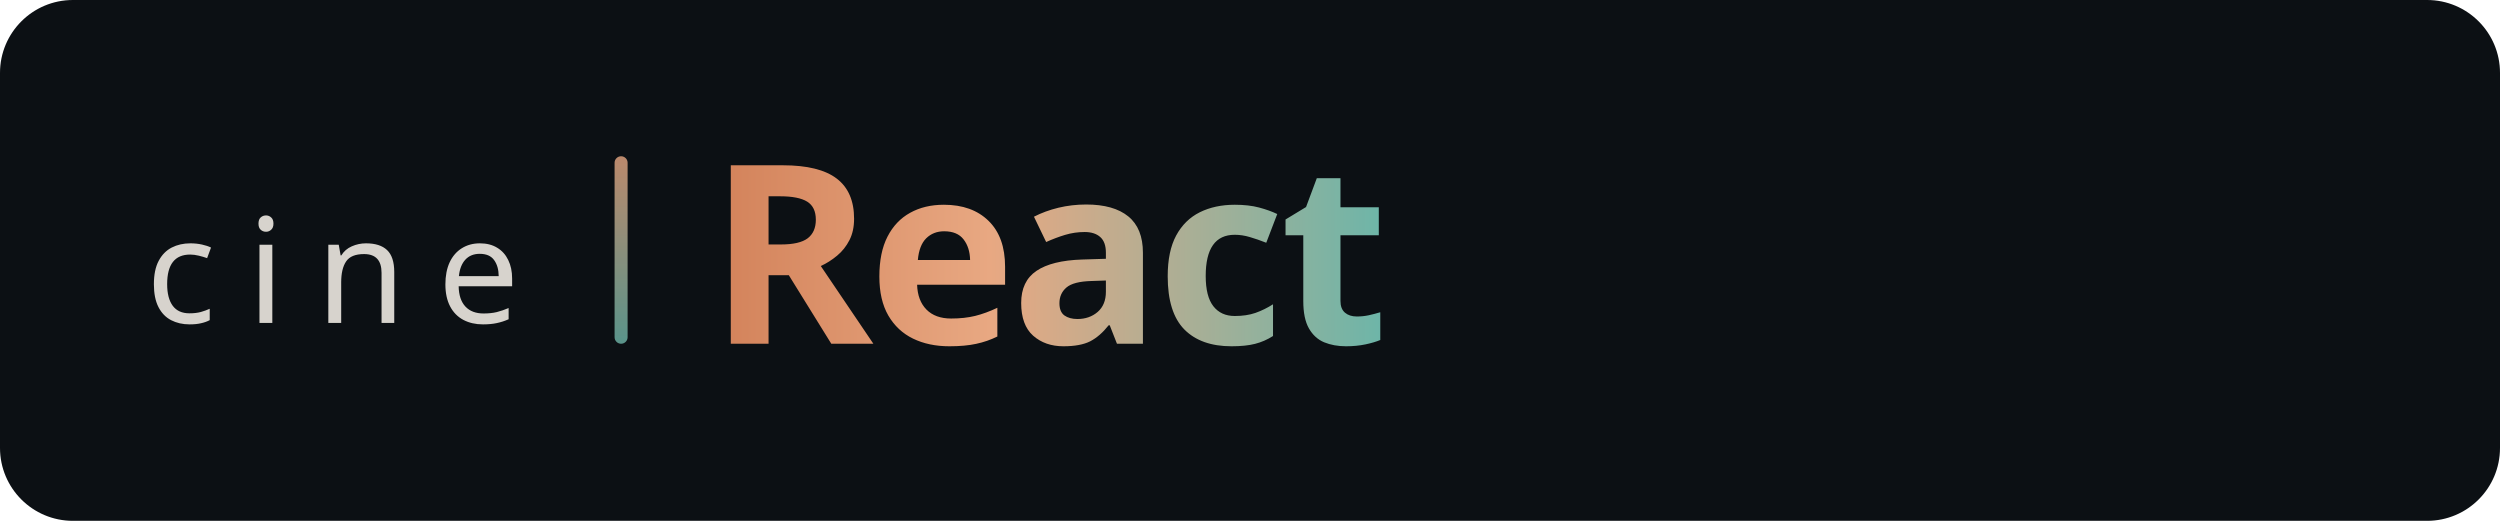
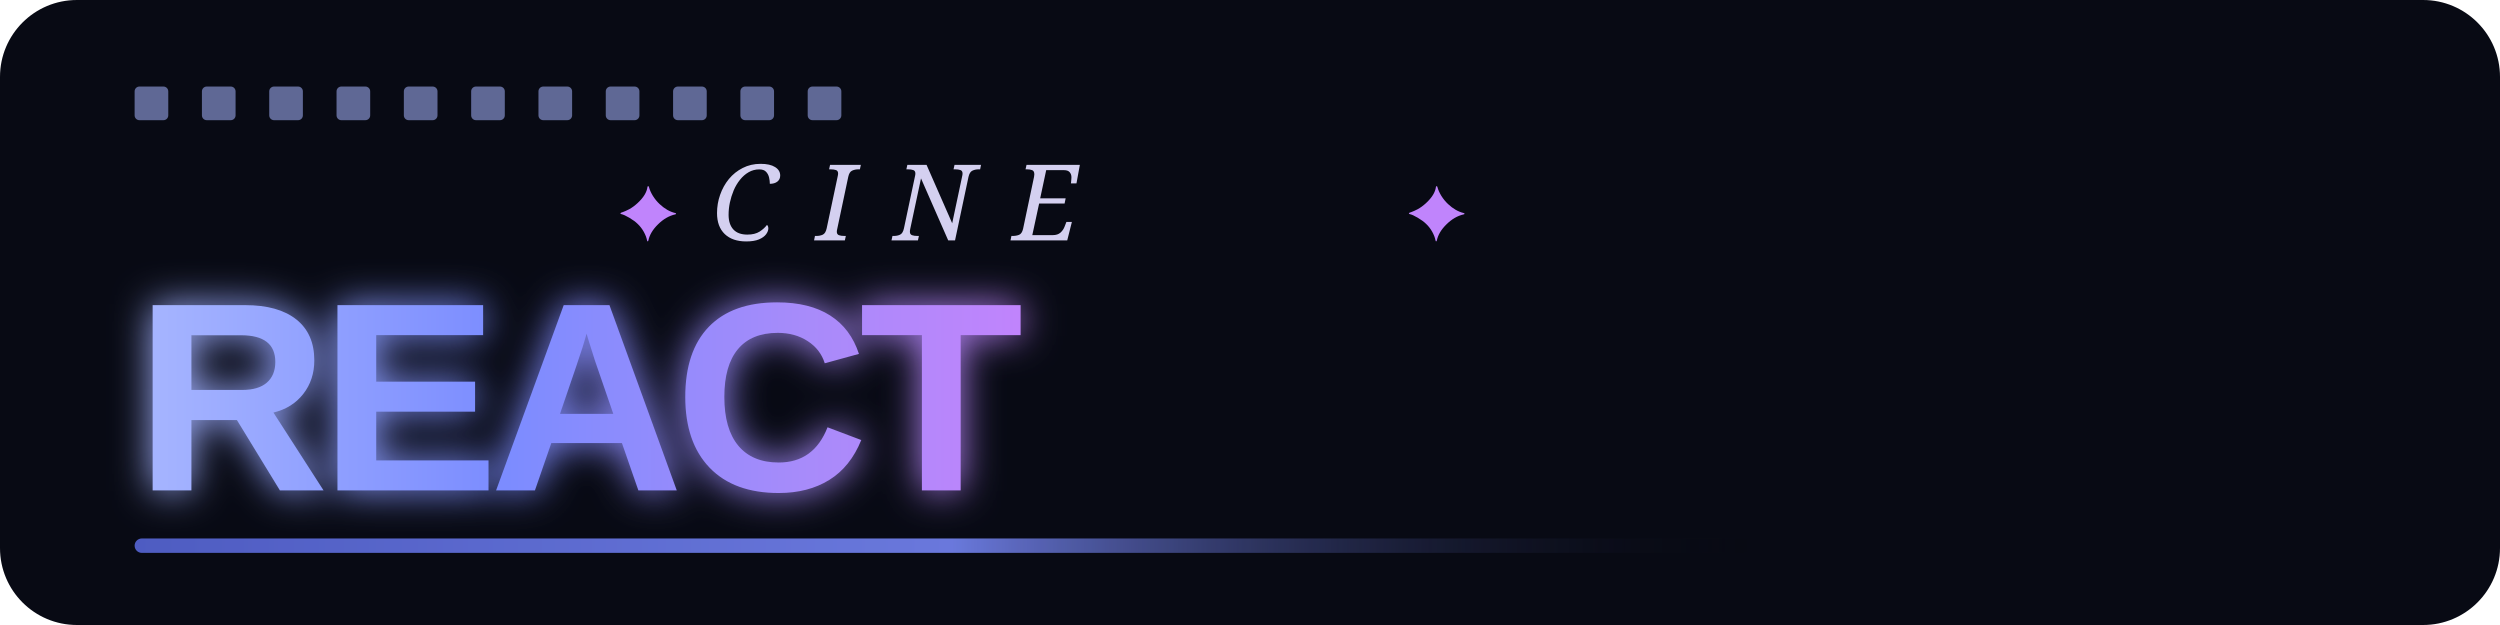
- <svg xmlns="http://www.w3.org/2000/svg" viewBox="0 0 480 100" width="960" height="200">
+ <svg xmlns="http://www.w3.org/2000/svg" viewBox="0 0 520 130" width="1040" height="260">
  <defs>
    <linearGradient id="reactGrad" x1="0%" y1="0%" x2="100%" y2="0%">
-       <stop offset="0%" stop-color="#d4845c" />
-       <stop offset="40%" stop-color="#e8a882" />
-       <stop offset="100%" stop-color="#6eb5a8" />
+       <stop offset="0%" stop-color="#a5b4ff" />
+       <stop offset="40%" stop-color="#7b8cff" />
+       <stop offset="75%" stop-color="#a78bfa" />
+       <stop offset="100%" stop-color="#c084fc" />
    </linearGradient>
-     <linearGradient id="sepGrad" x1="0%" y1="0%" x2="0%" y2="100%">
-       <stop offset="0%" stop-color="#e8a882" />
-       <stop offset="100%" stop-color="#6eb5a8" />
+     <linearGradient id="railGrad" x1="0%" y1="0%" x2="100%" y2="0%">
+       <stop offset="0%" stop-color="#5b6be0" />
+       <stop offset="50%" stop-color="#7b8cff" />
+       <stop offset="100%" stop-color="transparent" />
    </linearGradient>
+     <filter id="glow" x="-30%" y="-30%" width="160%" height="160%">
+       <feGaussianBlur stdDeviation="4" result="blur" />
+       <feMerge>
+         <feMergeNode in="blur" />
+         <feMergeNode in="SourceGraphic" />
+       </feMerge>
+     </filter>
  </defs>
-   <rect width="480" height="100" rx="14" fill="#0c1014" />
-   <text x="28" y="62" font-family="'Bricolage Grotesque', sans-serif" font-weight="300" font-size="28" fill="#ede8e1" letter-spacing="6" opacity="0.9">cine</text>
-   <rect x="118" y="30" width="2.5" height="36" rx="1.25" fill="url(#sepGrad)" opacity="0.8" />
-   <text x="136" y="66" font-family="'Bricolage Grotesque', sans-serif" font-weight="800" font-size="48" fill="url(#reactGrad)" letter-spacing="-1">React</text>
+   <rect width="520" height="130" rx="16" fill="#080a14" />
+   <g opacity="0.55">
+     <rect x="28" y="18" width="7" height="7" rx="1" fill="#a5b4ff" />
+     <rect x="42" y="18" width="7" height="7" rx="1" fill="#a5b4ff" />
+     <rect x="56" y="18" width="7" height="7" rx="1" fill="#a5b4ff" />
+     <rect x="70" y="18" width="7" height="7" rx="1" fill="#a5b4ff" />
+     <rect x="84" y="18" width="7" height="7" rx="1" fill="#a5b4ff" />
+     <rect x="98" y="18" width="7" height="7" rx="1" fill="#a5b4ff" />
+     <rect x="112" y="18" width="7" height="7" rx="1" fill="#a5b4ff" />
+     <rect x="126" y="18" width="7" height="7" rx="1" fill="#a5b4ff" />
+     <rect x="140" y="18" width="7" height="7" rx="1" fill="#a5b4ff" />
+     <rect x="154" y="18" width="7" height="7" rx="1" fill="#a5b4ff" />
+     <rect x="168" y="18" width="7" height="7" rx="1" fill="#a5b4ff" />
+   </g>
+   <line x1="28" y1="48" x2="120" y2="48" stroke="url(#reactGrad)" stroke-opacity="0.4" stroke-width="1" />
+   <text x="128" y="50" font-family="Georgia, serif" font-style="italic" font-size="16" fill="#c084fc">✦</text>
+   <text x="148" y="50" font-family="Georgia, serif" font-style="italic" font-size="22" fill="#d4d0f0" letter-spacing="8">CINE</text>
+   <text x="292" y="50" font-family="Georgia, serif" font-style="italic" font-size="16" fill="#c084fc">✦</text>
+   <line x1="312" y1="48" x2="400" y2="48" stroke="url(#reactGrad)" stroke-opacity="0.4" stroke-width="1" />
+   <text x="28" y="102" font-family="Arial, sans-serif" font-weight="900" font-size="56" fill="url(#reactGrad)" filter="url(#glow)" letter-spacing="-2">REACT</text>
+   <rect x="28" y="112" width="340" height="3" rx="1.5" fill="url(#railGrad)" opacity="0.85" />
</svg>
